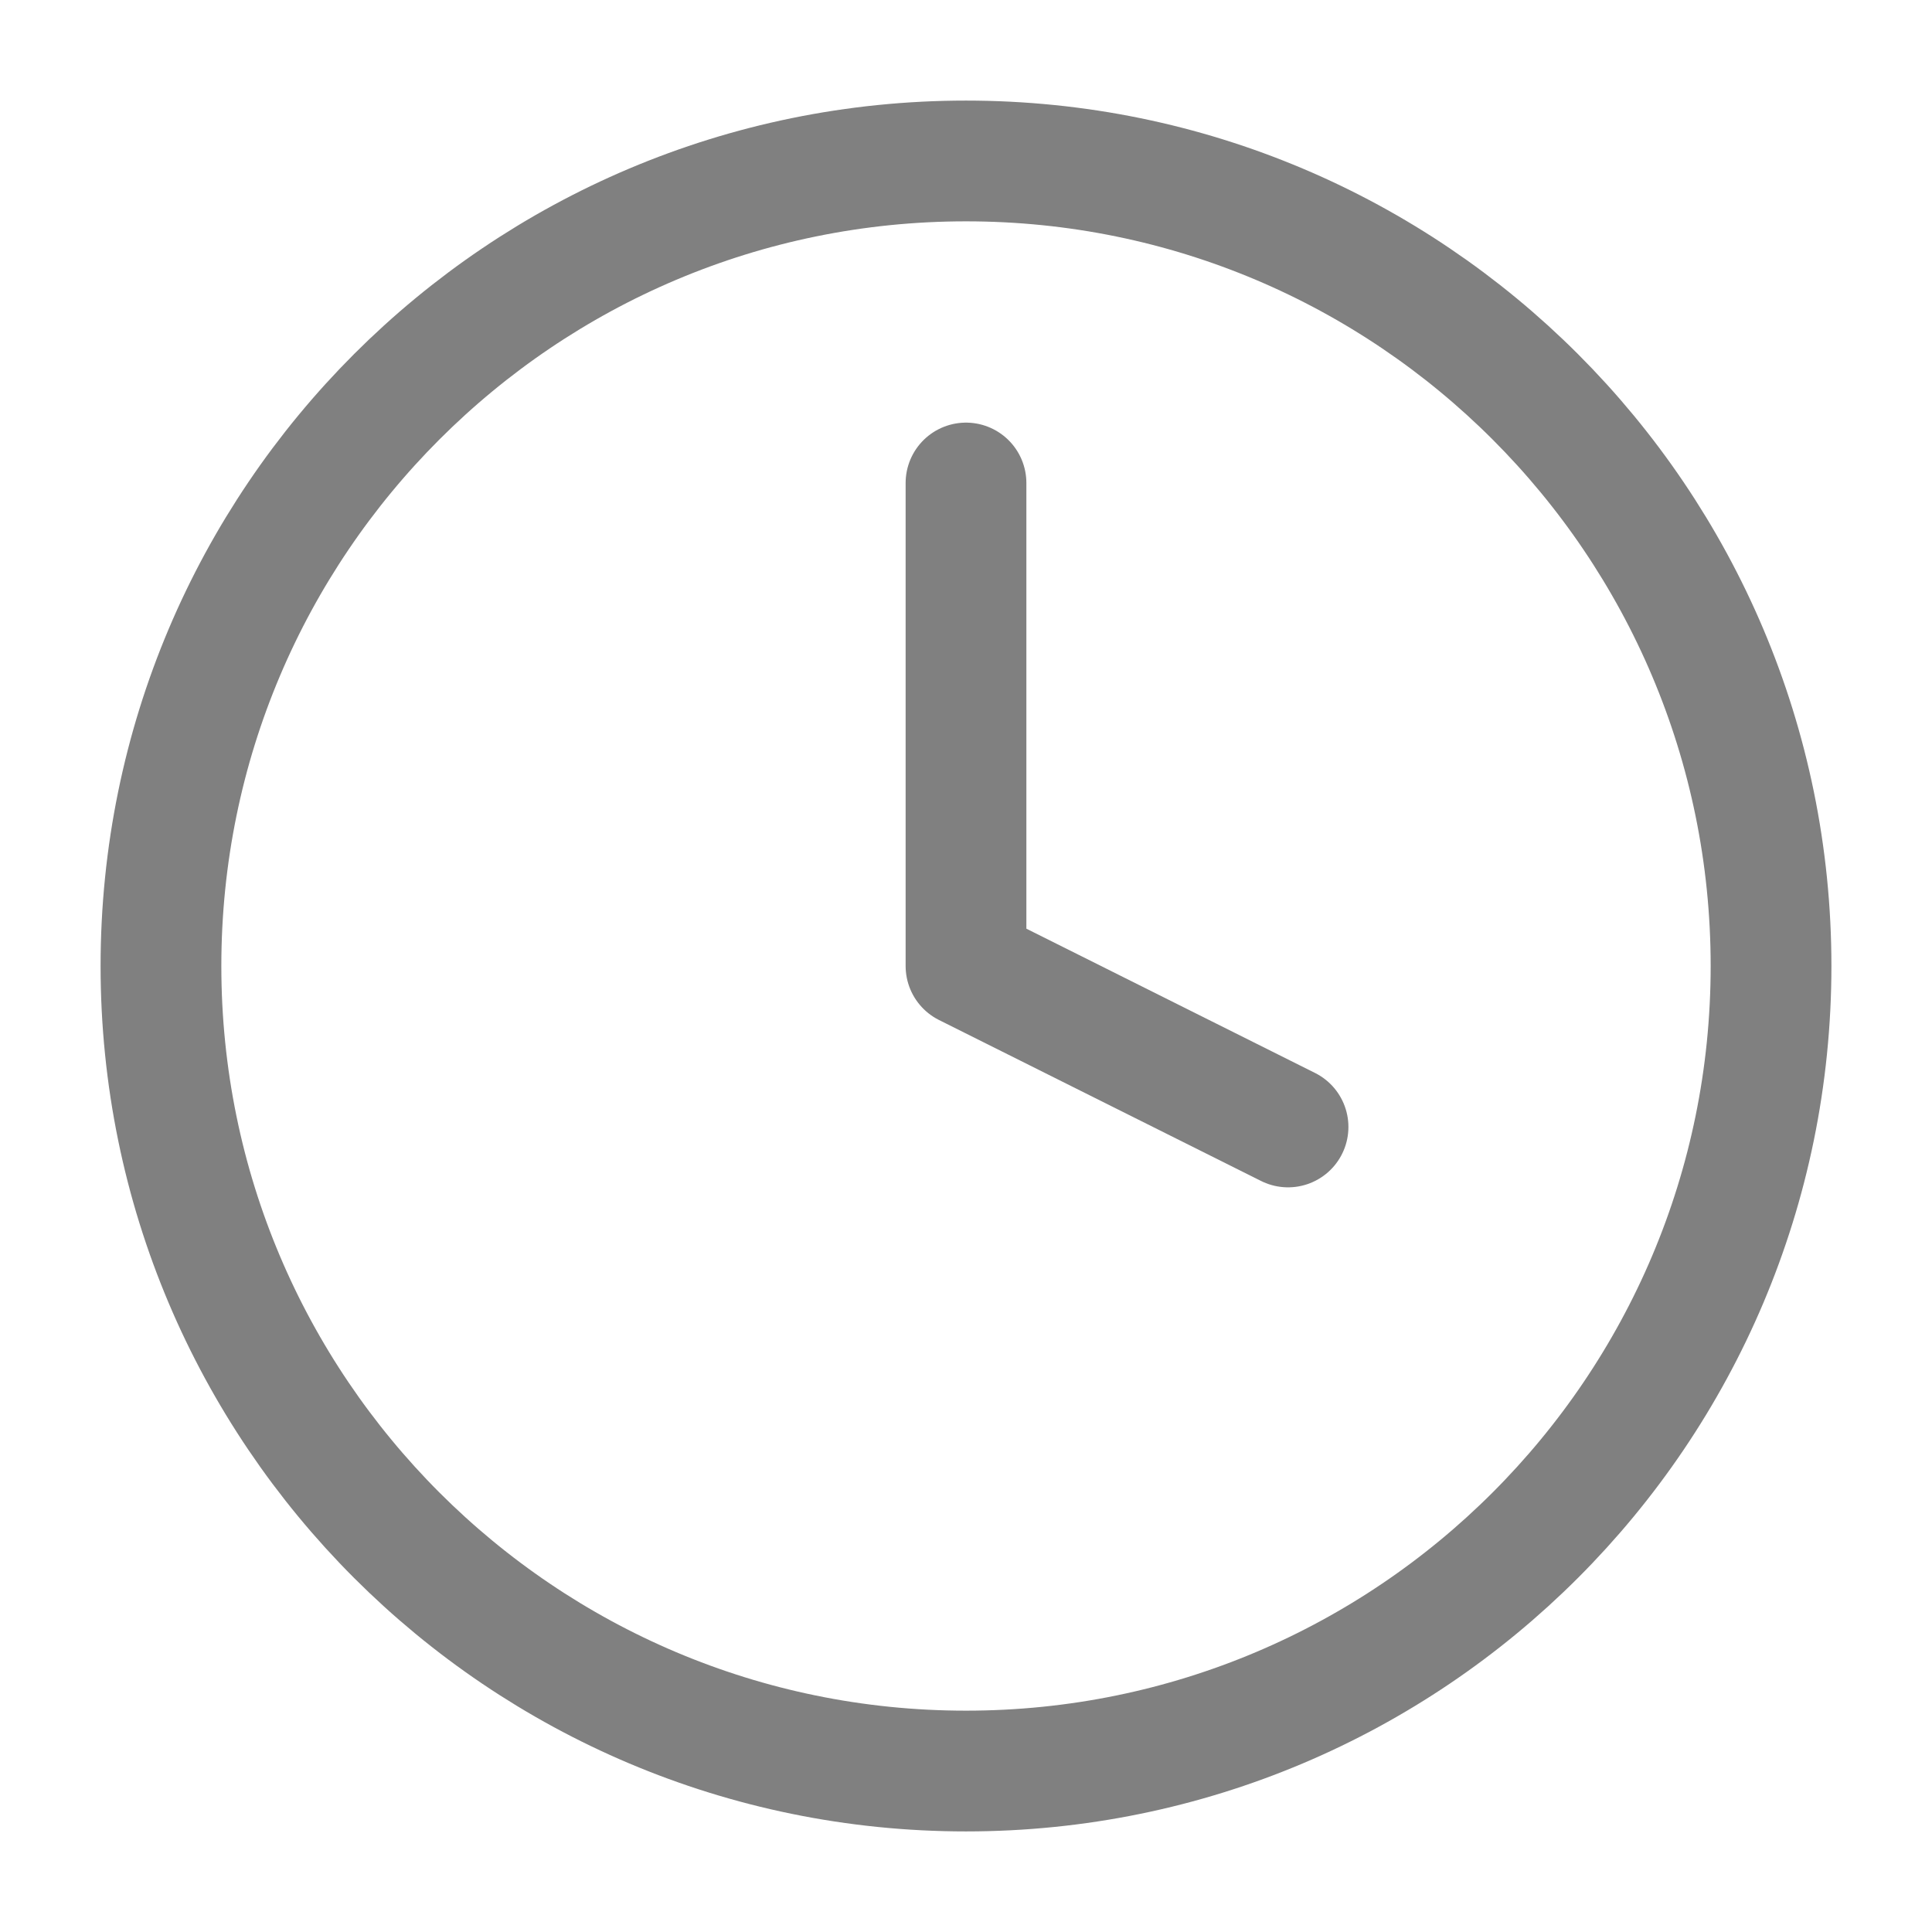
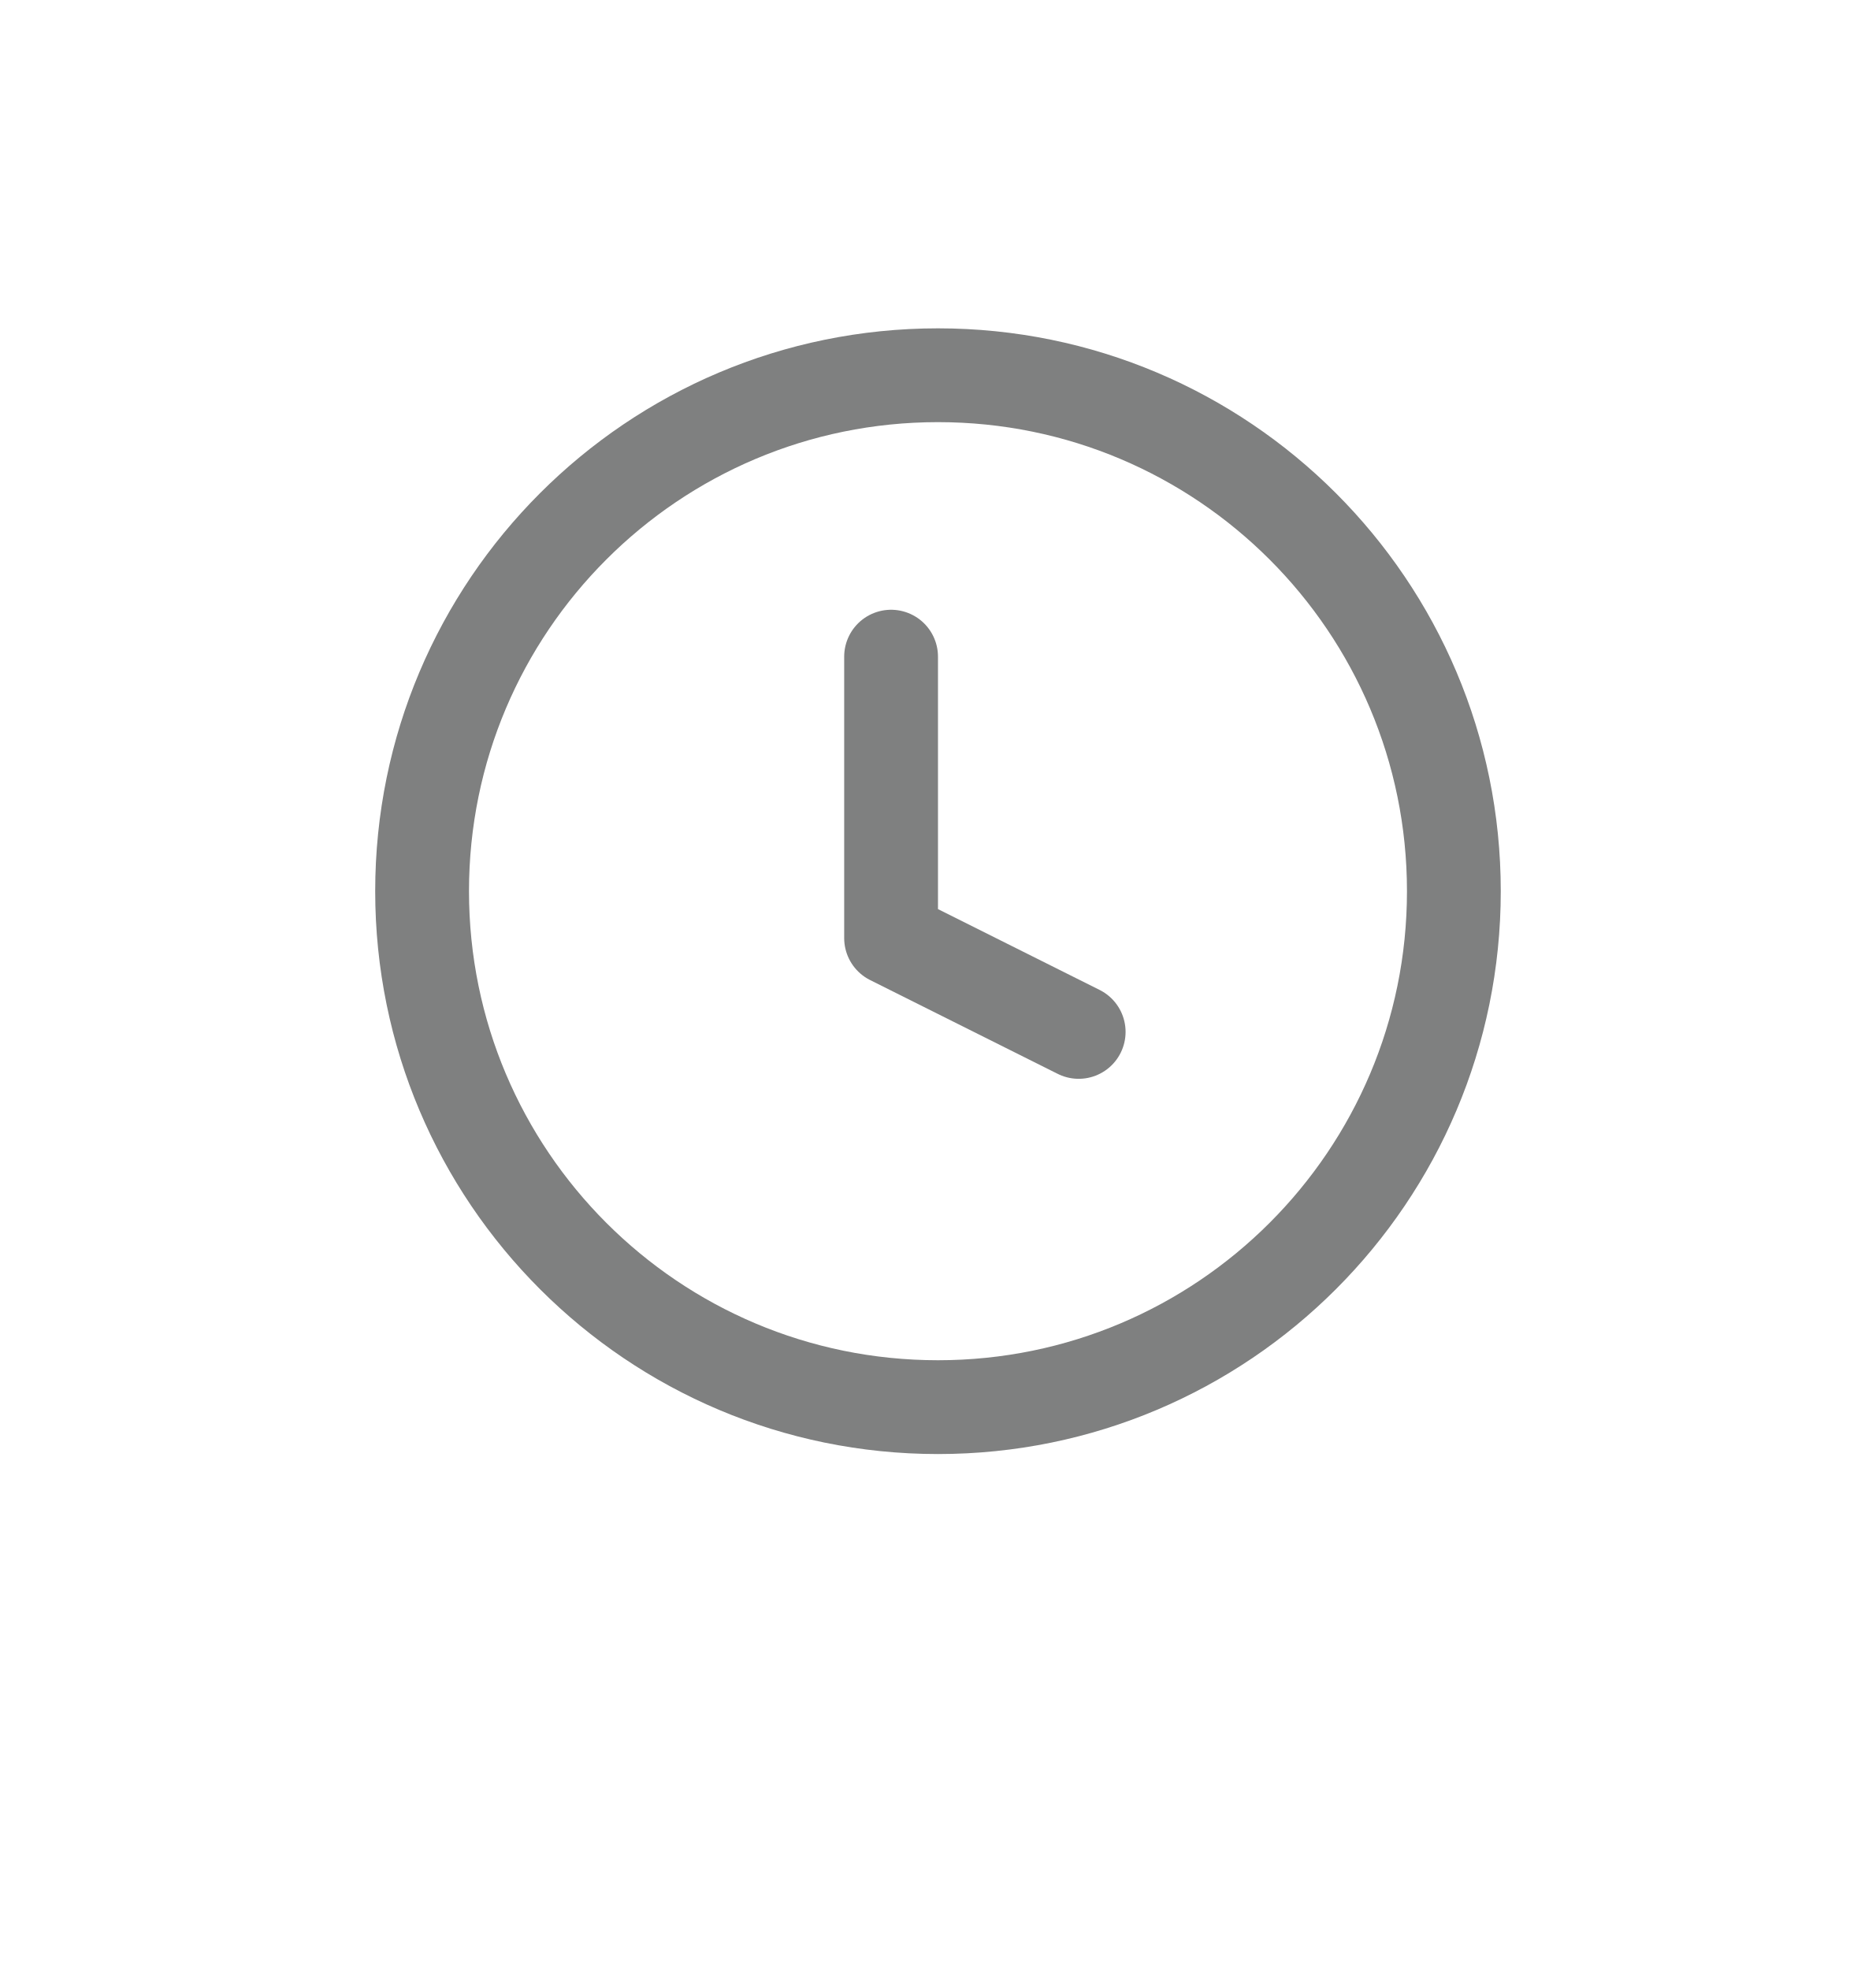
- <svg xmlns="http://www.w3.org/2000/svg" width="16" height="16" viewBox="0 0 16 16" fill="none">
-   <path d="M8 4V8L10.667 9.333M14.667 8C14.667 11.682 11.682 14.667 8 14.667C4.318 14.667 1.333 11.682 1.333 8C1.333 4.318 4.318 1.333 8 1.333C11.682 1.333 14.667 4.318 14.667 8Z" stroke="#808080" stroke-linecap="round" stroke-linejoin="round" />
+ <svg xmlns="http://www.w3.org/2000/svg" width="20" height="21" viewBox="0 0 20 21" fill="none">
+   <path d="M10 15C13.037 15 15.5 12.538 15.5 9.5C15.5 6.462 13.037 4 10 4C6.962 4 4.5 6.462 4.5 9.5C4.5 12.538 6.962 15 10 15Z" stroke="#7F8080" stroke-linecap="round" stroke-linejoin="round" />
+   <path d="M9.5 7V10L11.5 11" stroke="#7F8080" stroke-linecap="round" stroke-linejoin="round" />
</svg>
